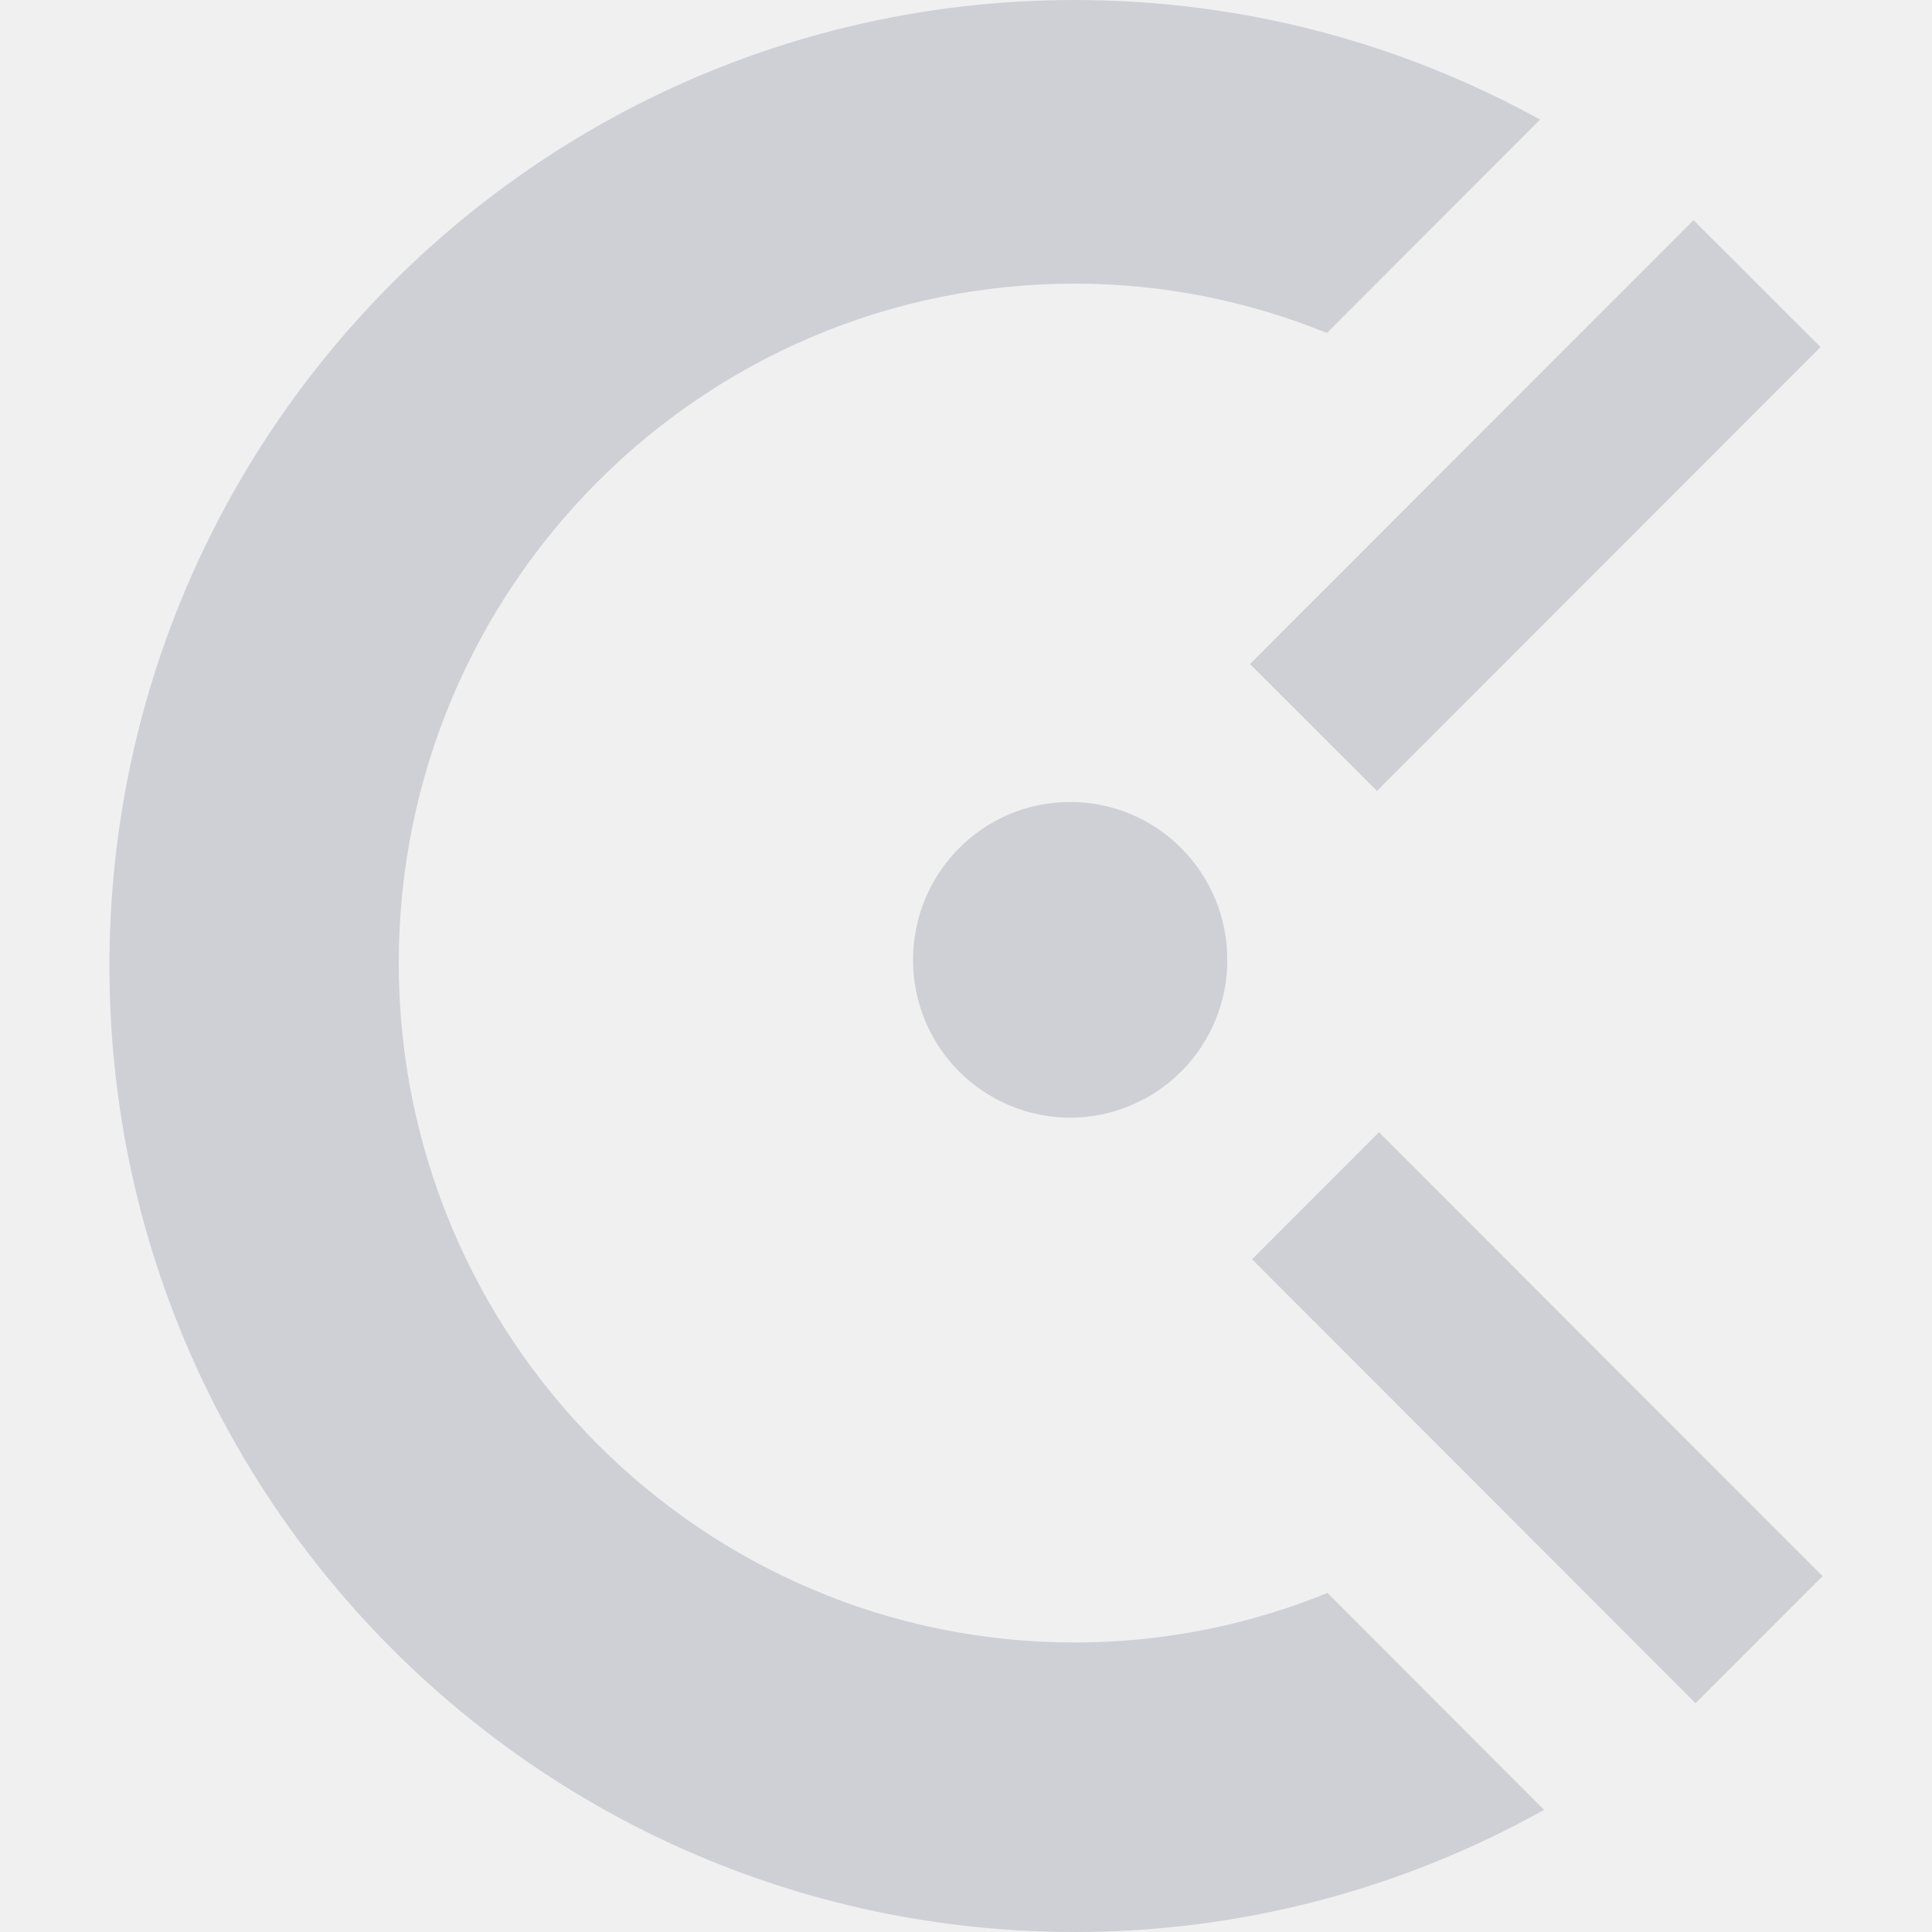
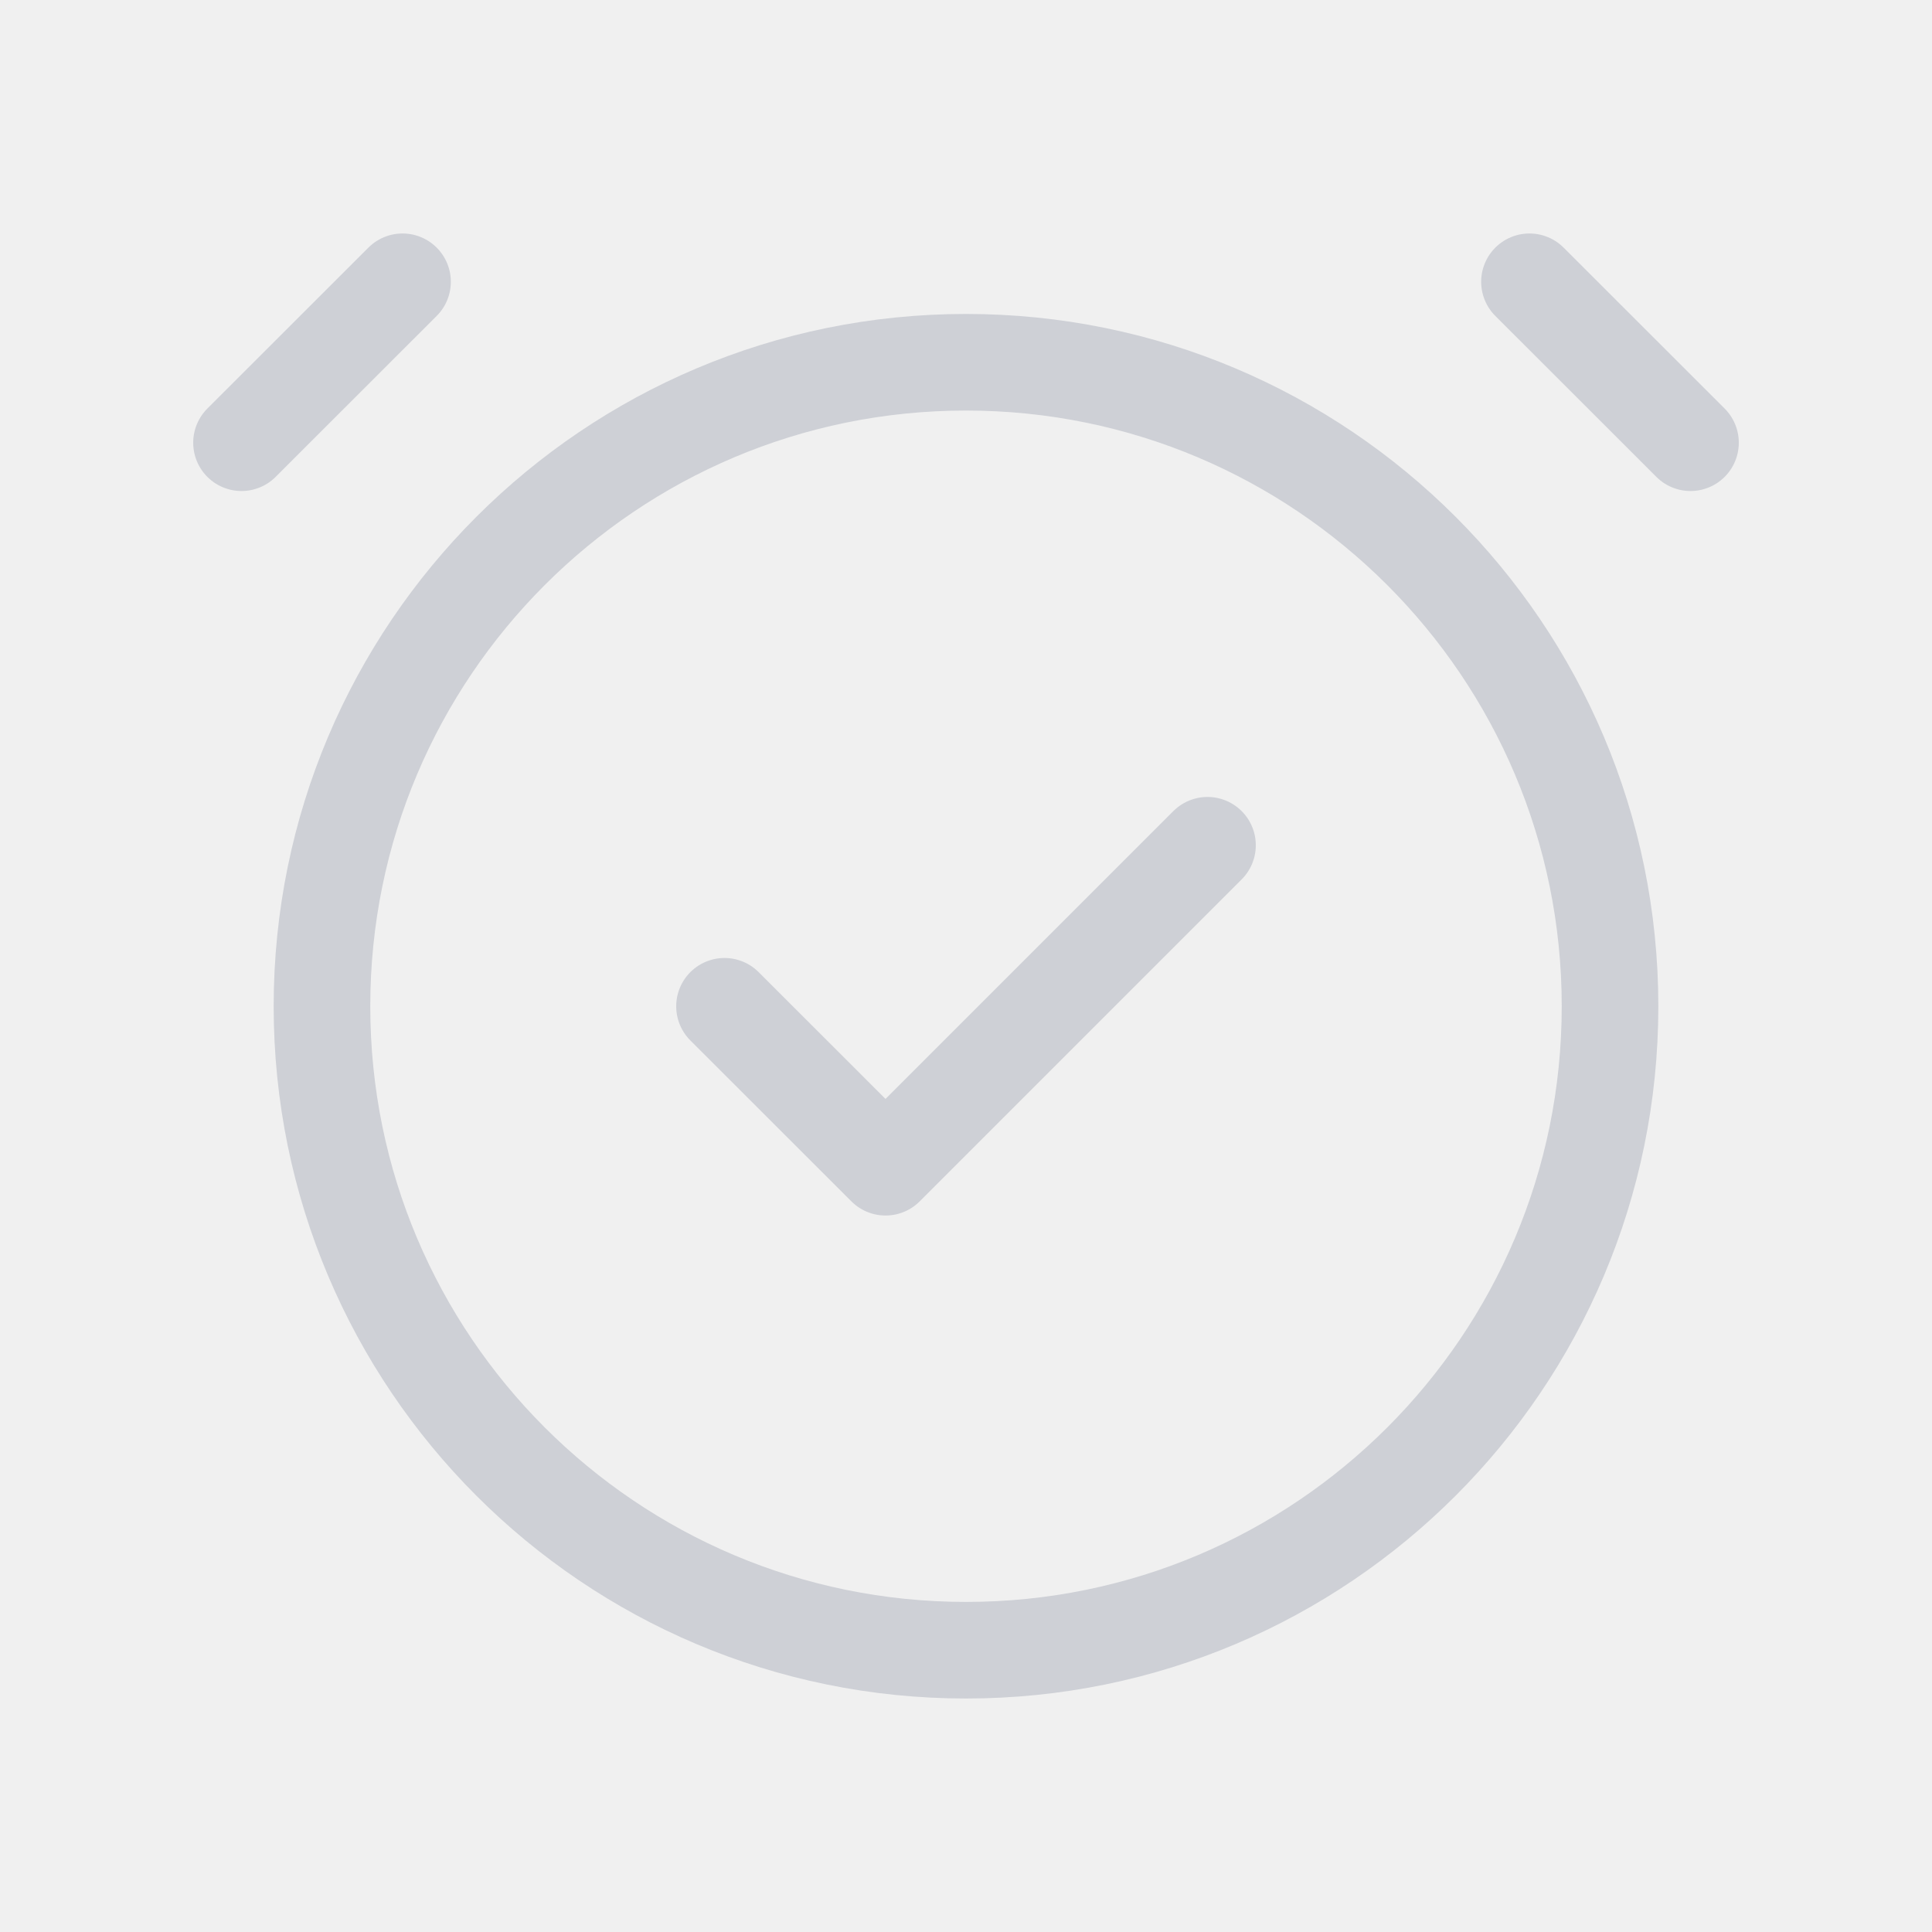
<svg xmlns="http://www.w3.org/2000/svg" width="20" height="20" viewBox="0 0 20 20" fill="none">
-   <g clip-path="url(#clip0_1_4)">
-     <path d="M11.126 17.003C12.023 17.003 12.912 16.829 13.742 16.49L15.984 18.735C14.5 19.566 12.827 20.001 11.126 20C5.608 20 1.133 15.523 1.133 10C1.133 4.478 5.608 0 11.126 0C12.873 0 14.513 0.45 15.943 1.238L13.736 3.447C12.907 3.11 12.021 2.936 11.126 2.936C7.261 2.936 4.128 6.085 4.128 9.969C4.128 13.854 7.262 17.003 11.126 17.003ZM12.939 6.874L17.531 2.279L18.846 3.593L14.254 8.188L12.939 6.874ZM11.078 11.57C10.864 11.57 10.652 11.527 10.455 11.445C10.257 11.362 10.078 11.242 9.926 11.09C9.775 10.938 9.656 10.758 9.574 10.56C9.493 10.362 9.451 10.15 9.452 9.936C9.452 9.033 10.18 8.302 11.078 8.302C11.977 8.302 12.705 9.033 12.705 9.935C12.706 10.149 12.664 10.361 12.583 10.559C12.501 10.758 12.382 10.938 12.23 11.09C12.079 11.242 11.9 11.362 11.702 11.444C11.505 11.527 11.293 11.57 11.078 11.57ZM18.867 16.316L17.552 17.631L12.961 13.036L14.275 11.721L18.867 16.316Z" fill="#CED0D6" />
-   </g>
-   <defs>
-     <clipPath id="clip0_1_4">
-       <rect width="20" height="20" fill="white" />
-     </clipPath>
-   </defs>
+   <path d="M2.5 4.583L4.167 2.917M17.5 4.583L15.833 2.917M7.5 10.417L9.167 12.083L12.5 8.75M16.667 10.417C16.667 14.099 13.682 17.083 10 17.083C6.318 17.083 3.333 14.099 3.333 10.417C3.333 6.735 6.318 3.75 10 3.75C13.682 3.75 16.667 6.735 16.667 10.417Z" stroke="#CED0D6" stroke-linecap="round" stroke-linejoin="round" />
</svg>
